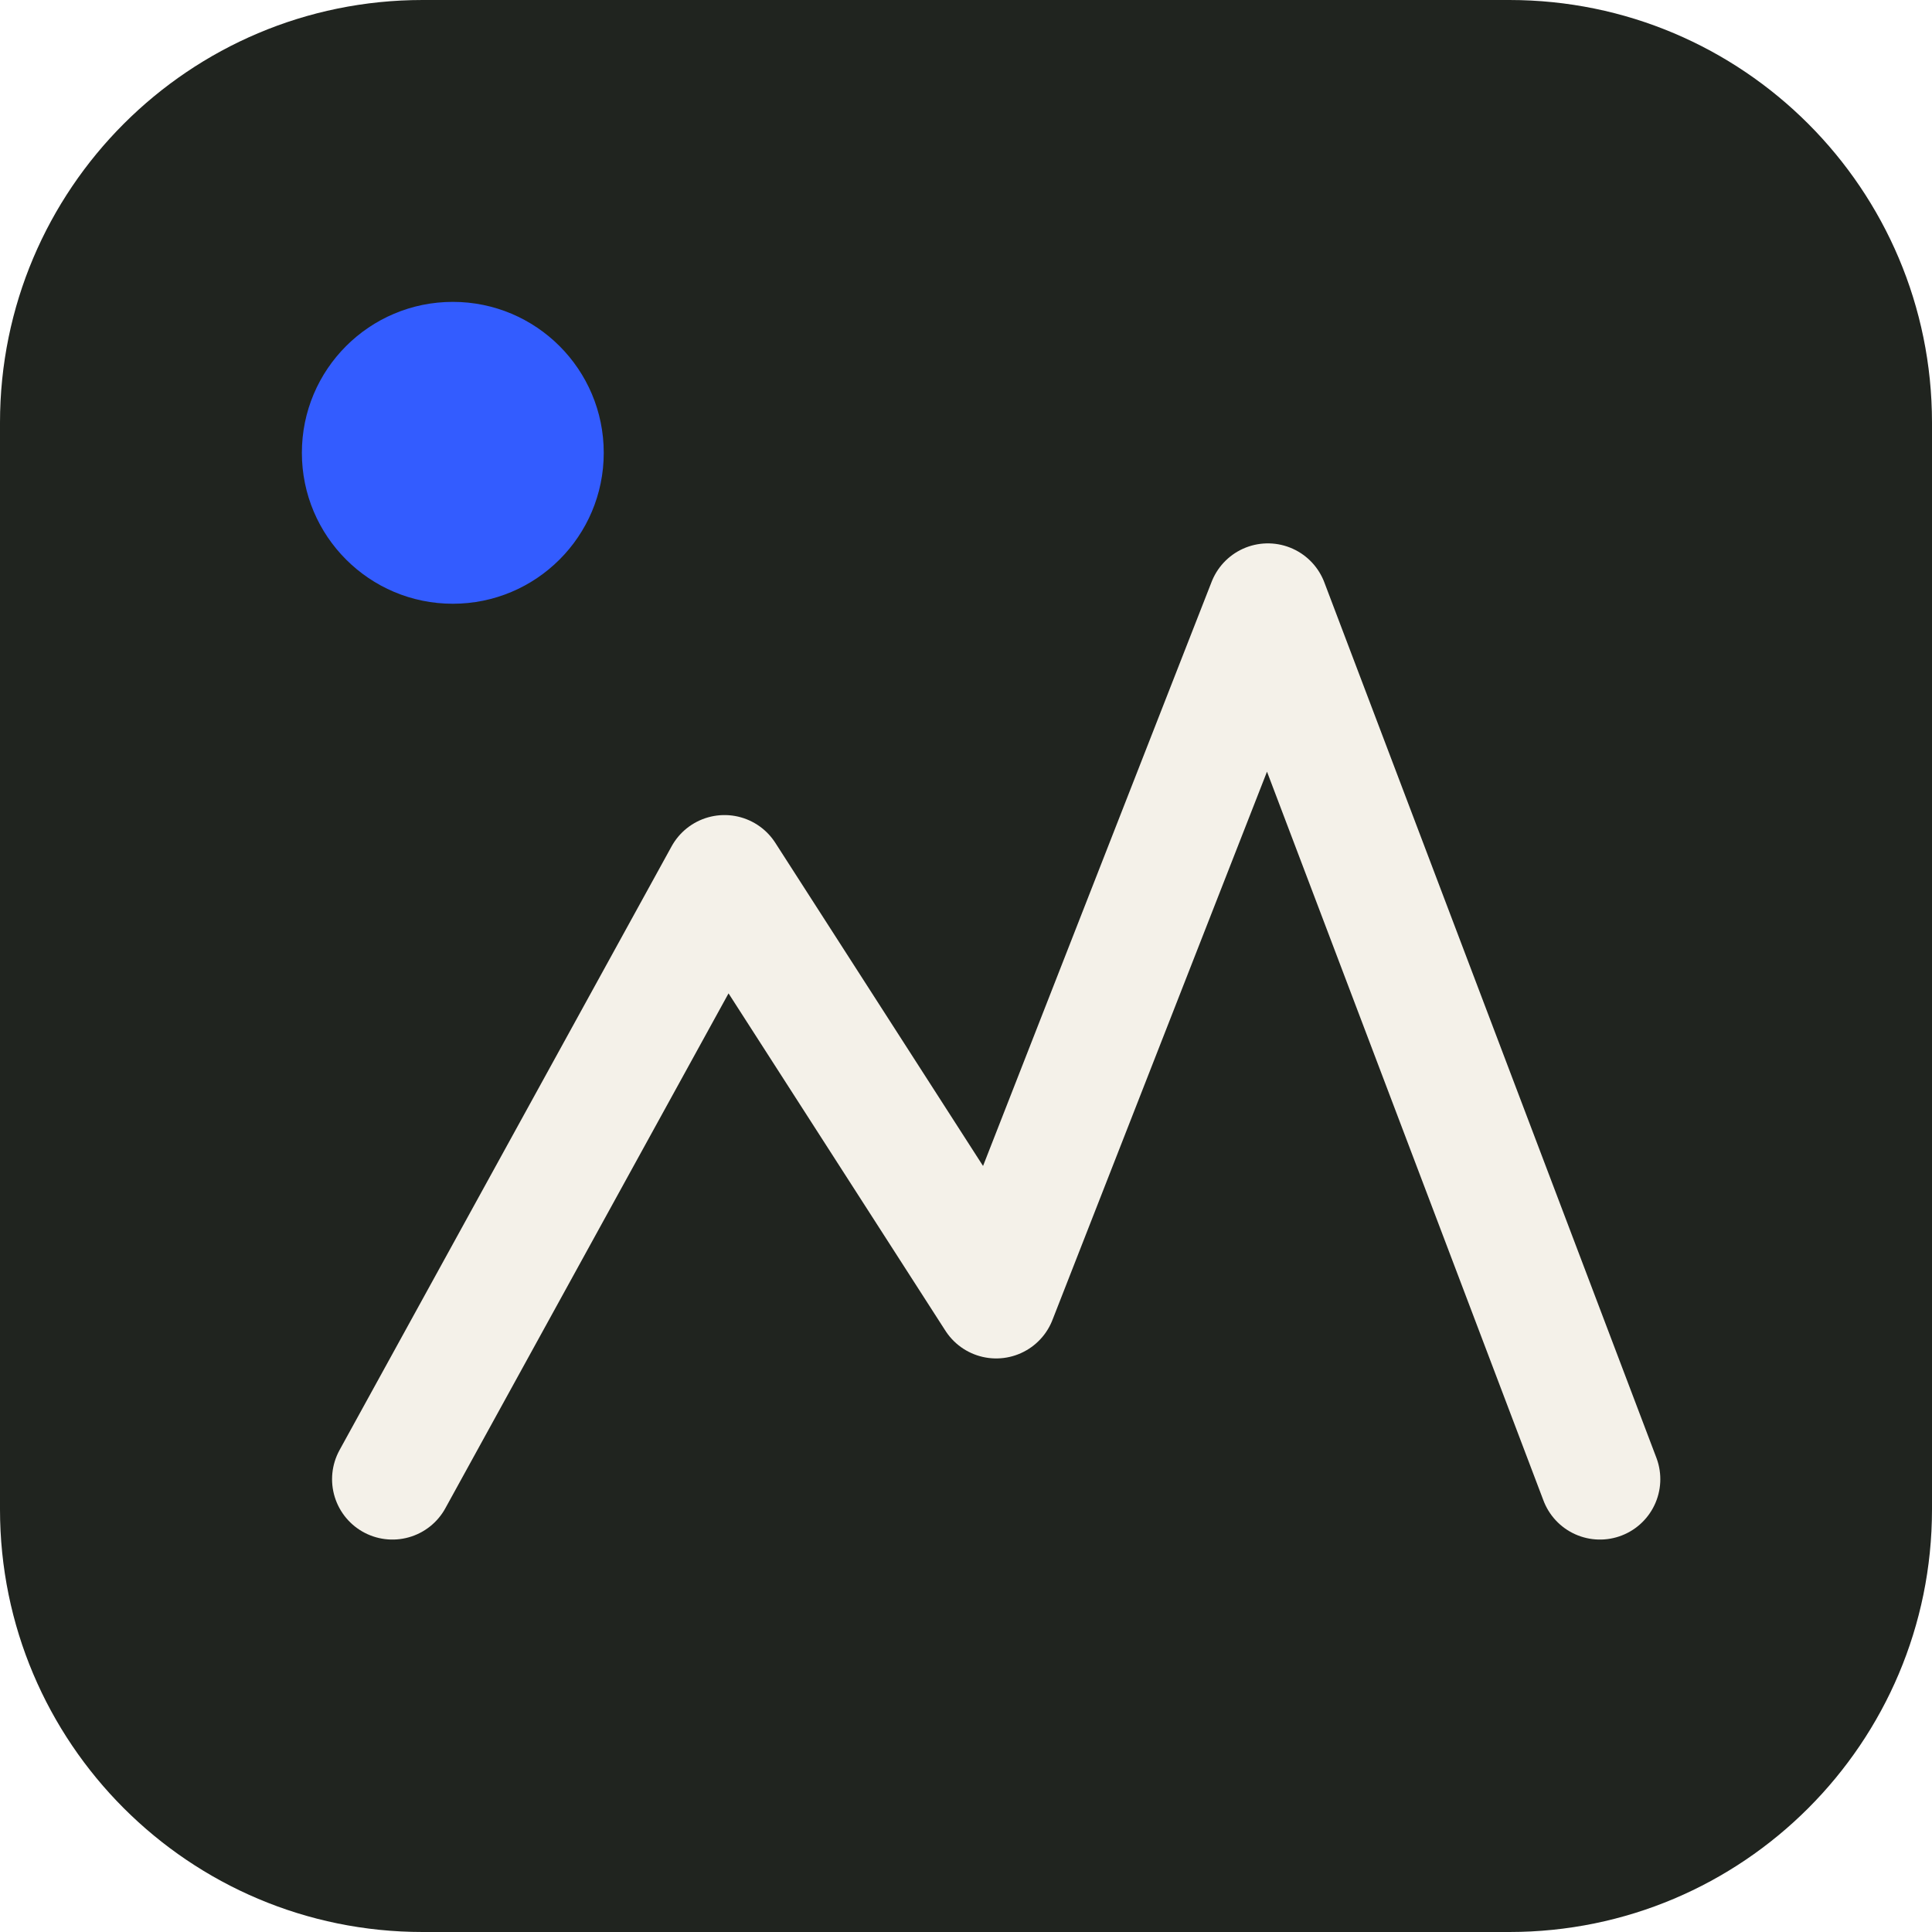
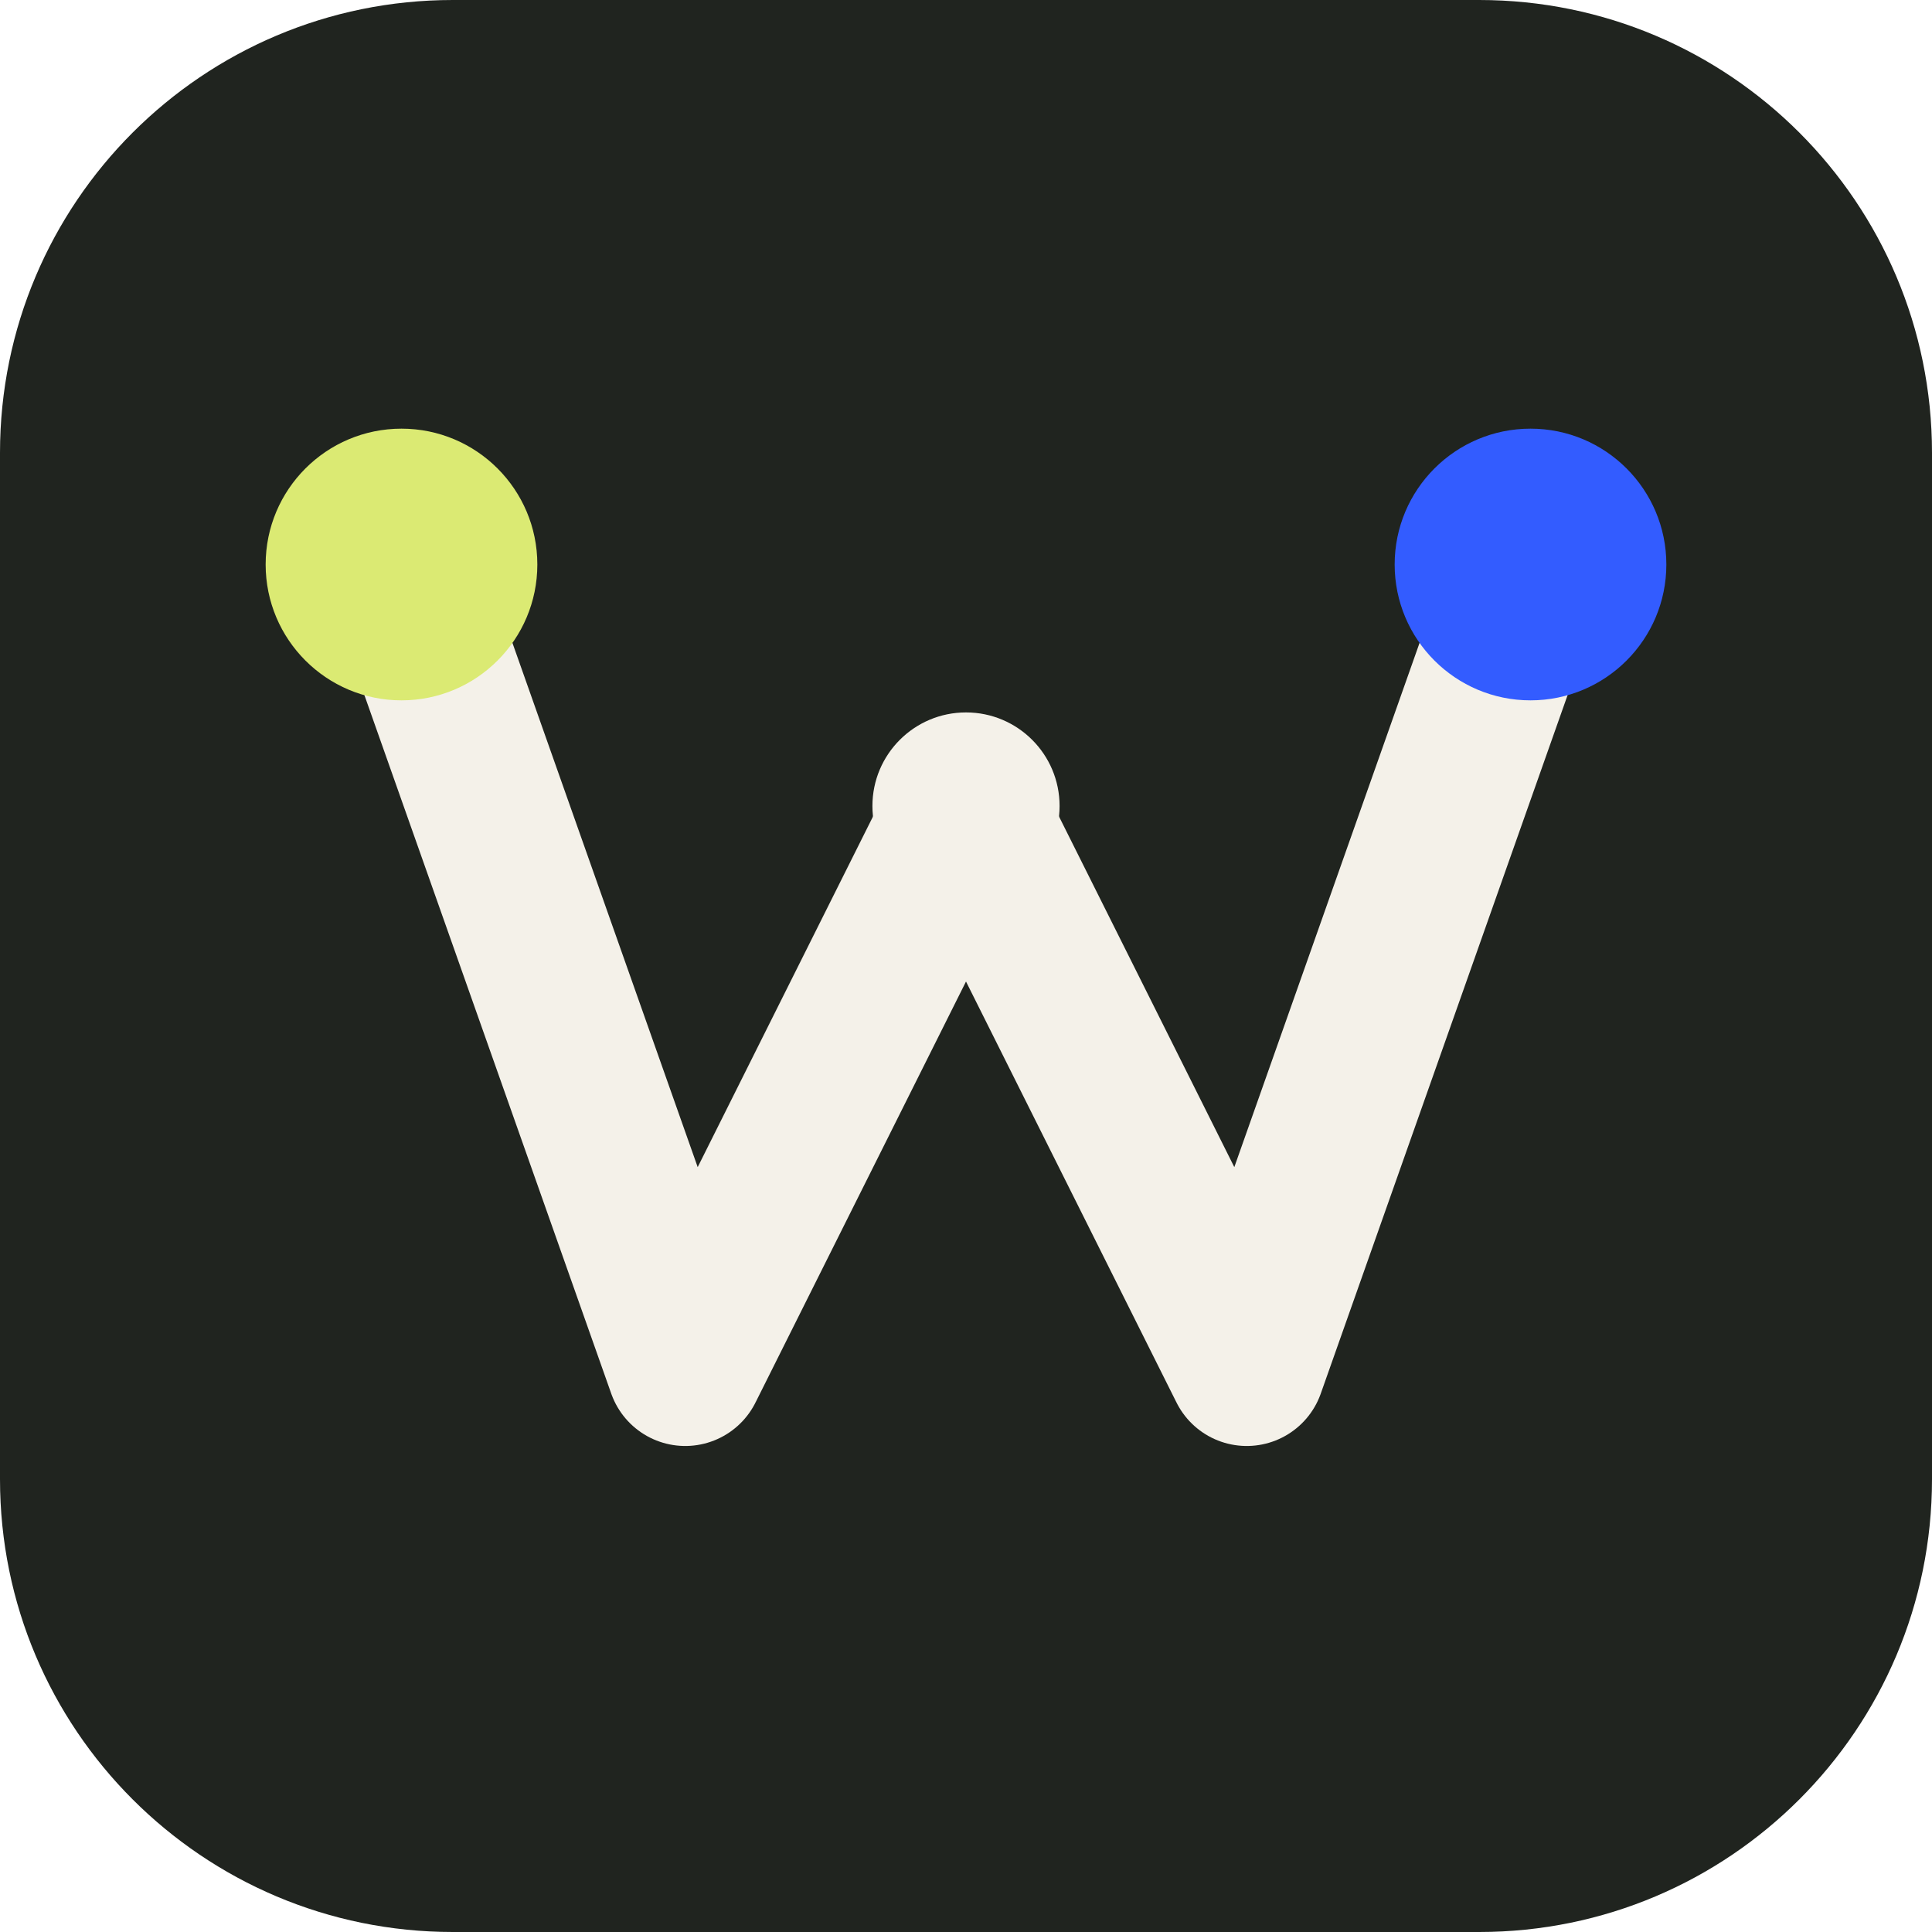
<svg xmlns="http://www.w3.org/2000/svg" viewBox="0 0 64 64">
-   <rect width="64" height="64" rx="14" fill="#20241f" />
-   <circle cx="15" cy="15" r="5" fill="#335cff" />
-   <path d="M13 49 L24 29 L33 43 L42 20 L53 49" fill="none" stroke="#f4f1e9" stroke-width="4" stroke-linecap="round" stroke-linejoin="round" />
+   <rect width="64" height="64" rx="15" fill="#20241f" />
+   <path d="M13.3 18.7 22.7 45.3 32 26.7 41.3 45.3 50.7 18.7" fill="none" stroke="#f4f1e9" stroke-width="5.2" stroke-linecap="round" stroke-linejoin="round" />
+   <circle cx="13.3" cy="18.7" r="4.5" fill="#dbea73" />
+   <circle cx="50.7" cy="18.7" r="4.5" fill="#335cff" />
+   <circle cx="32" cy="26.7" r="3.1" fill="#f4f1e9" />
</svg>
